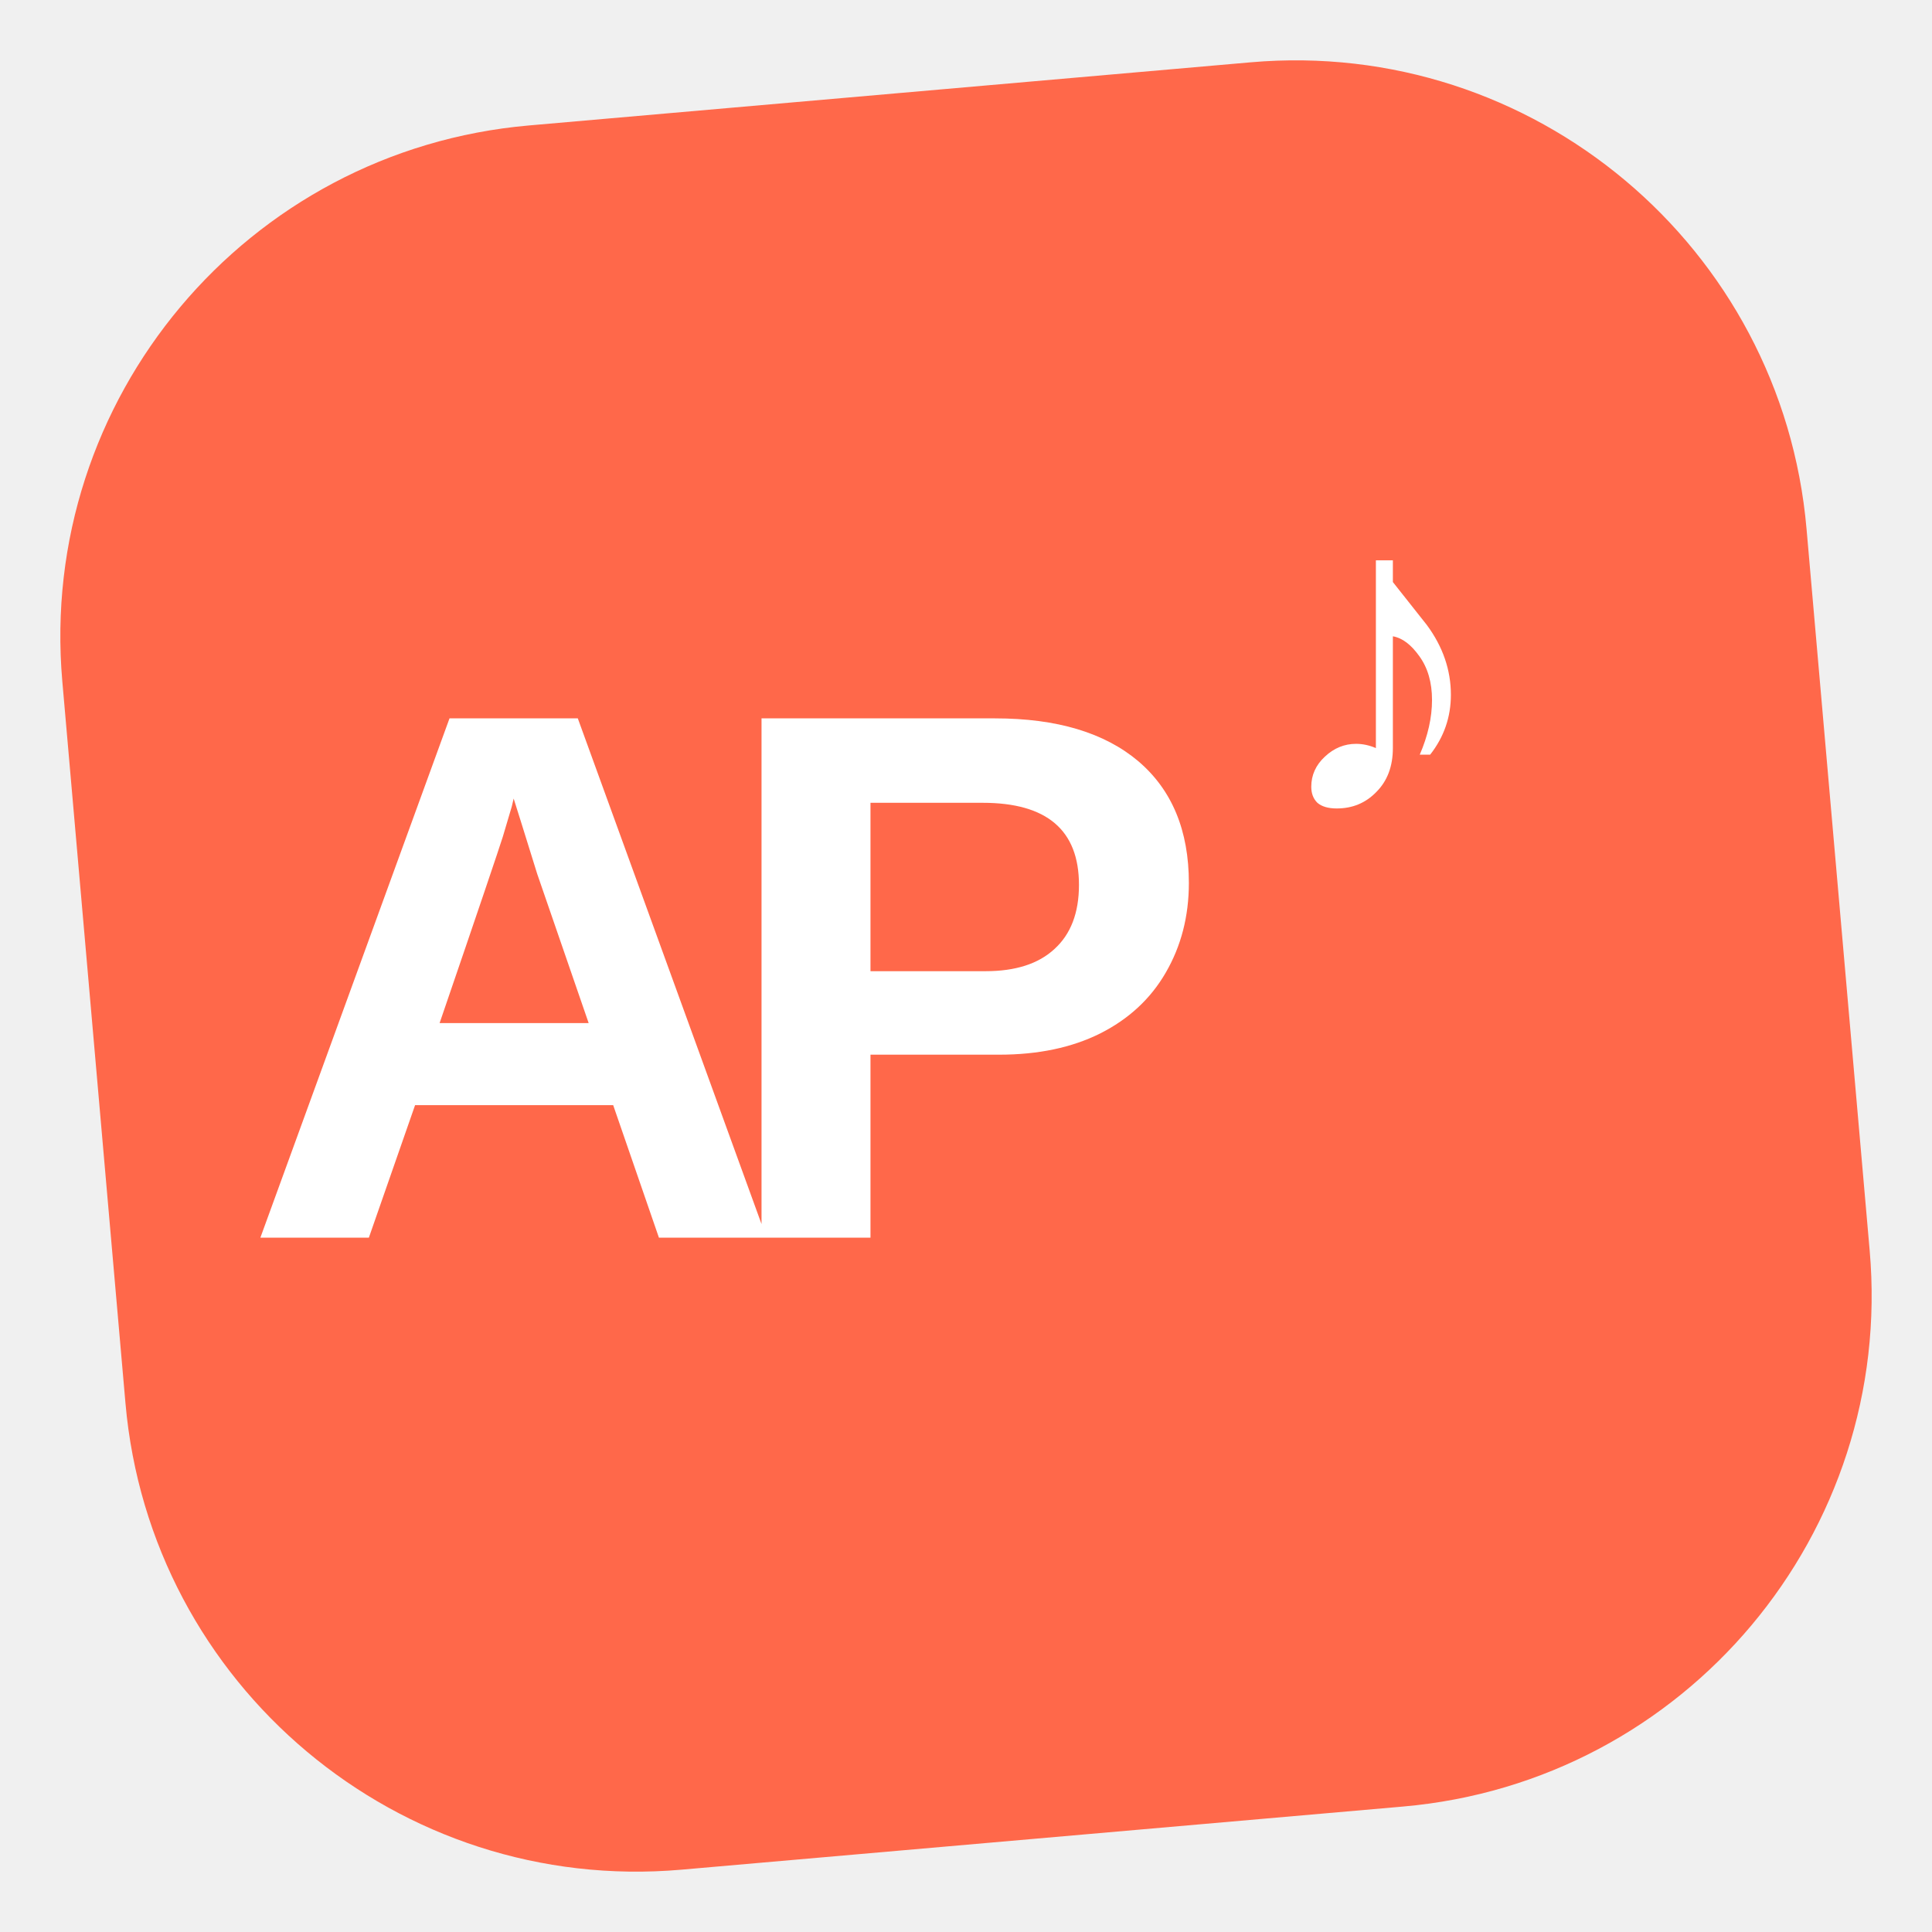
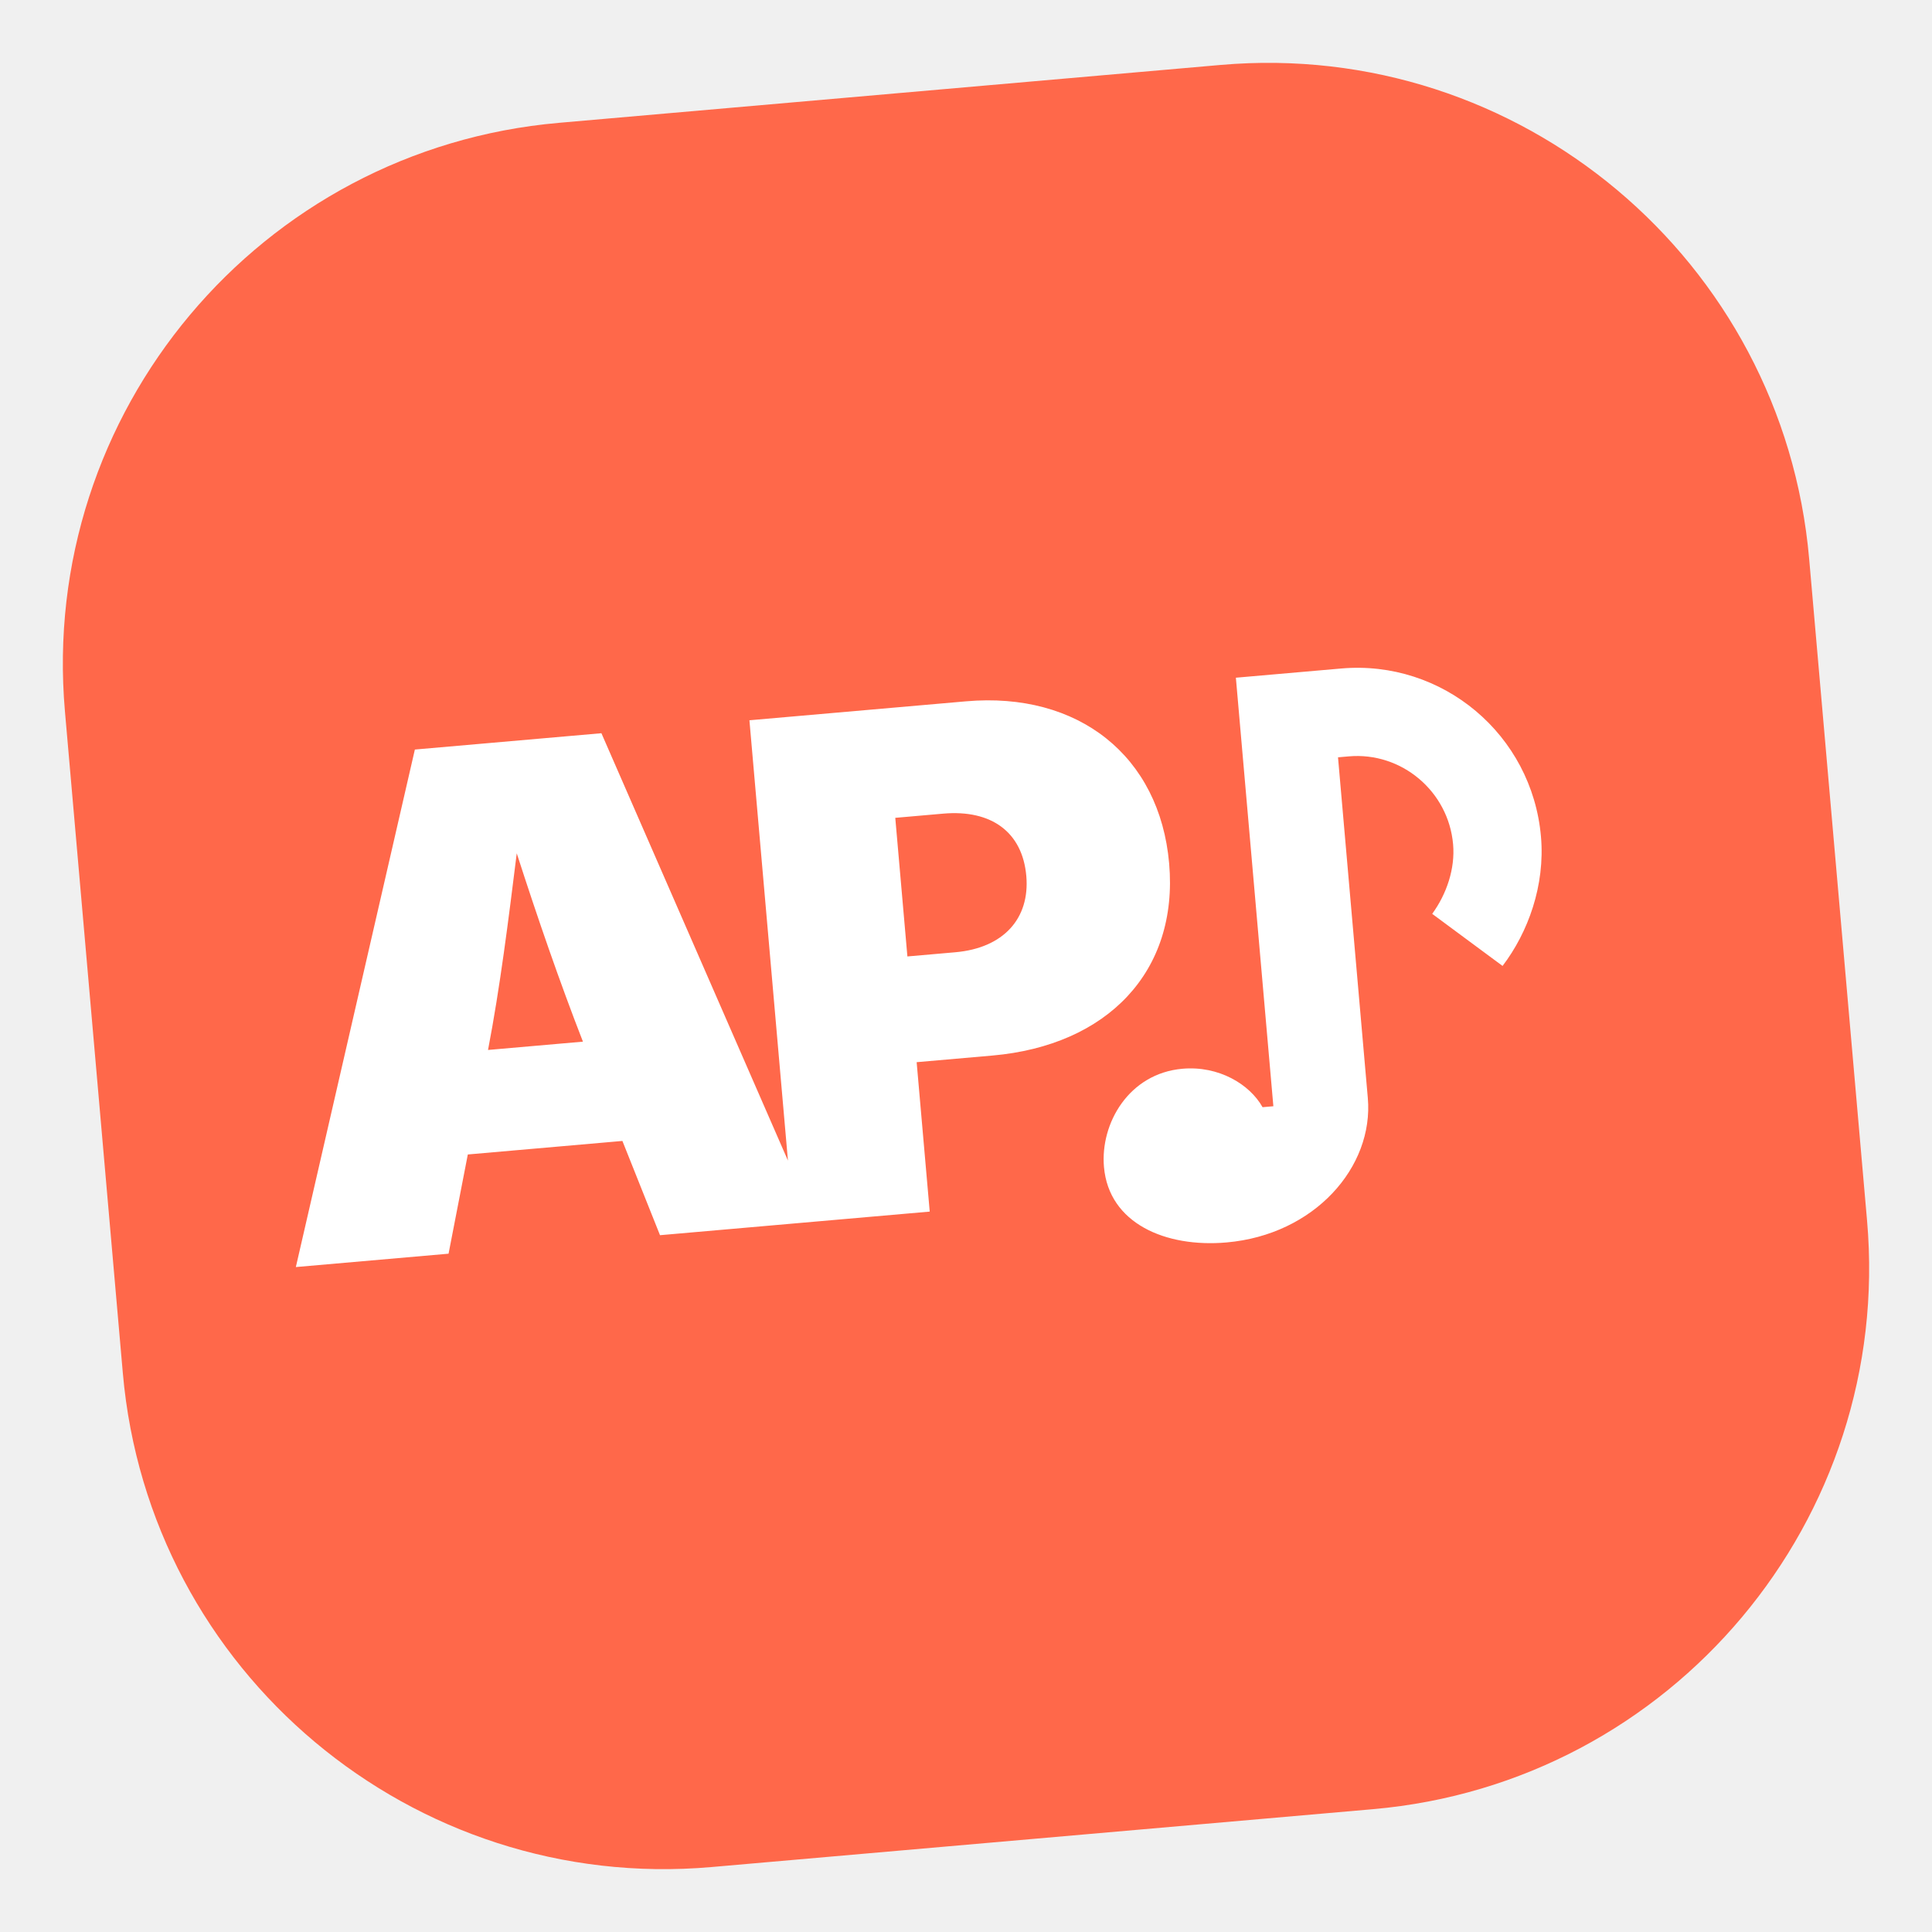
<svg xmlns="http://www.w3.org/2000/svg" viewBox="0 0 64 64" role="img" aria-labelledby="title">
-   <rect x="3" y="3" width="58" height="58" rx="17" fill="#ff684a" transform="rotate(-5 32 32)" />
-   <g fill="#fff" font-family="Arial, Helvetica, sans-serif" font-weight="900">
-     <text x="8" y="41" font-size="25" letter-spacing="-2.5">AP</text>
-     <text x="42" y="27" font-size="15">♪</text>
+   <g transform="rotate(-5 32 32)">
+     <rect x="3" y="3" width="58" height="58" rx="18" fill="#ff684a" />
+     <text x="8.5" y="40" fill="#fff" font-family="Inter, ui-sans-serif, system-ui, -apple-system, 'Segoe UI', sans-serif" font-size="23" font-weight="900" letter-spacing="-2.3">AP♪</text>
  </g>
</svg>
